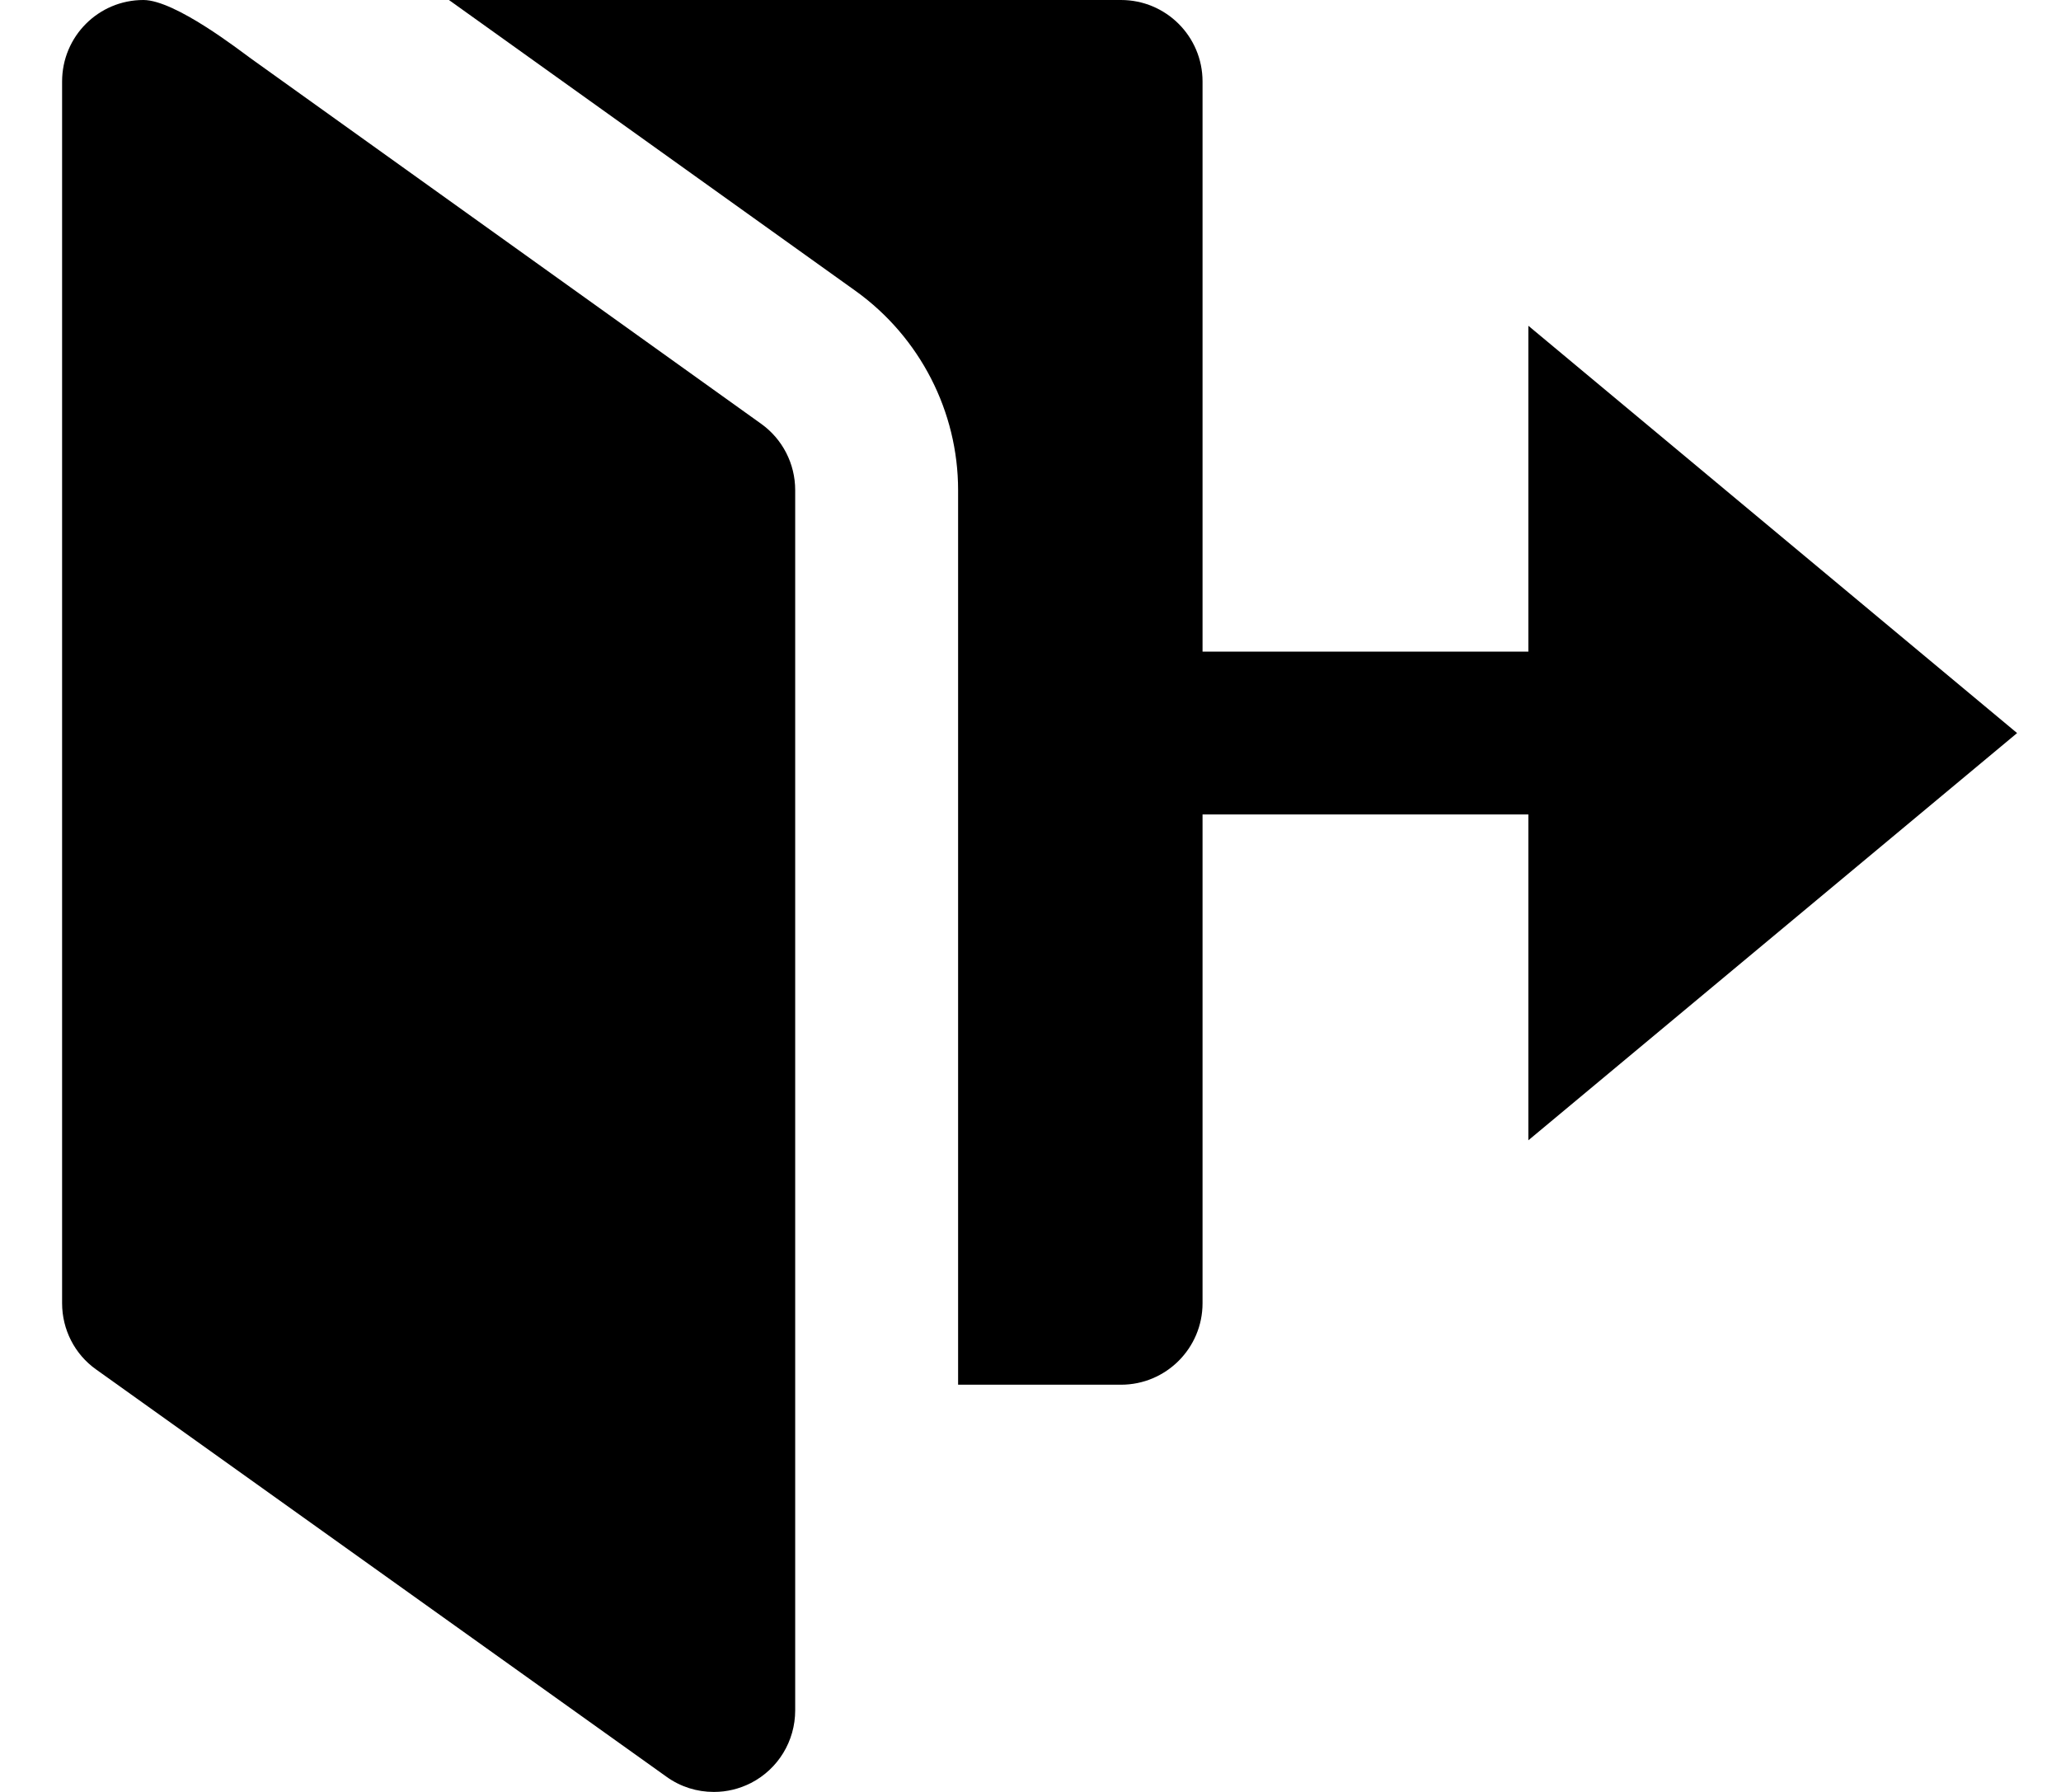
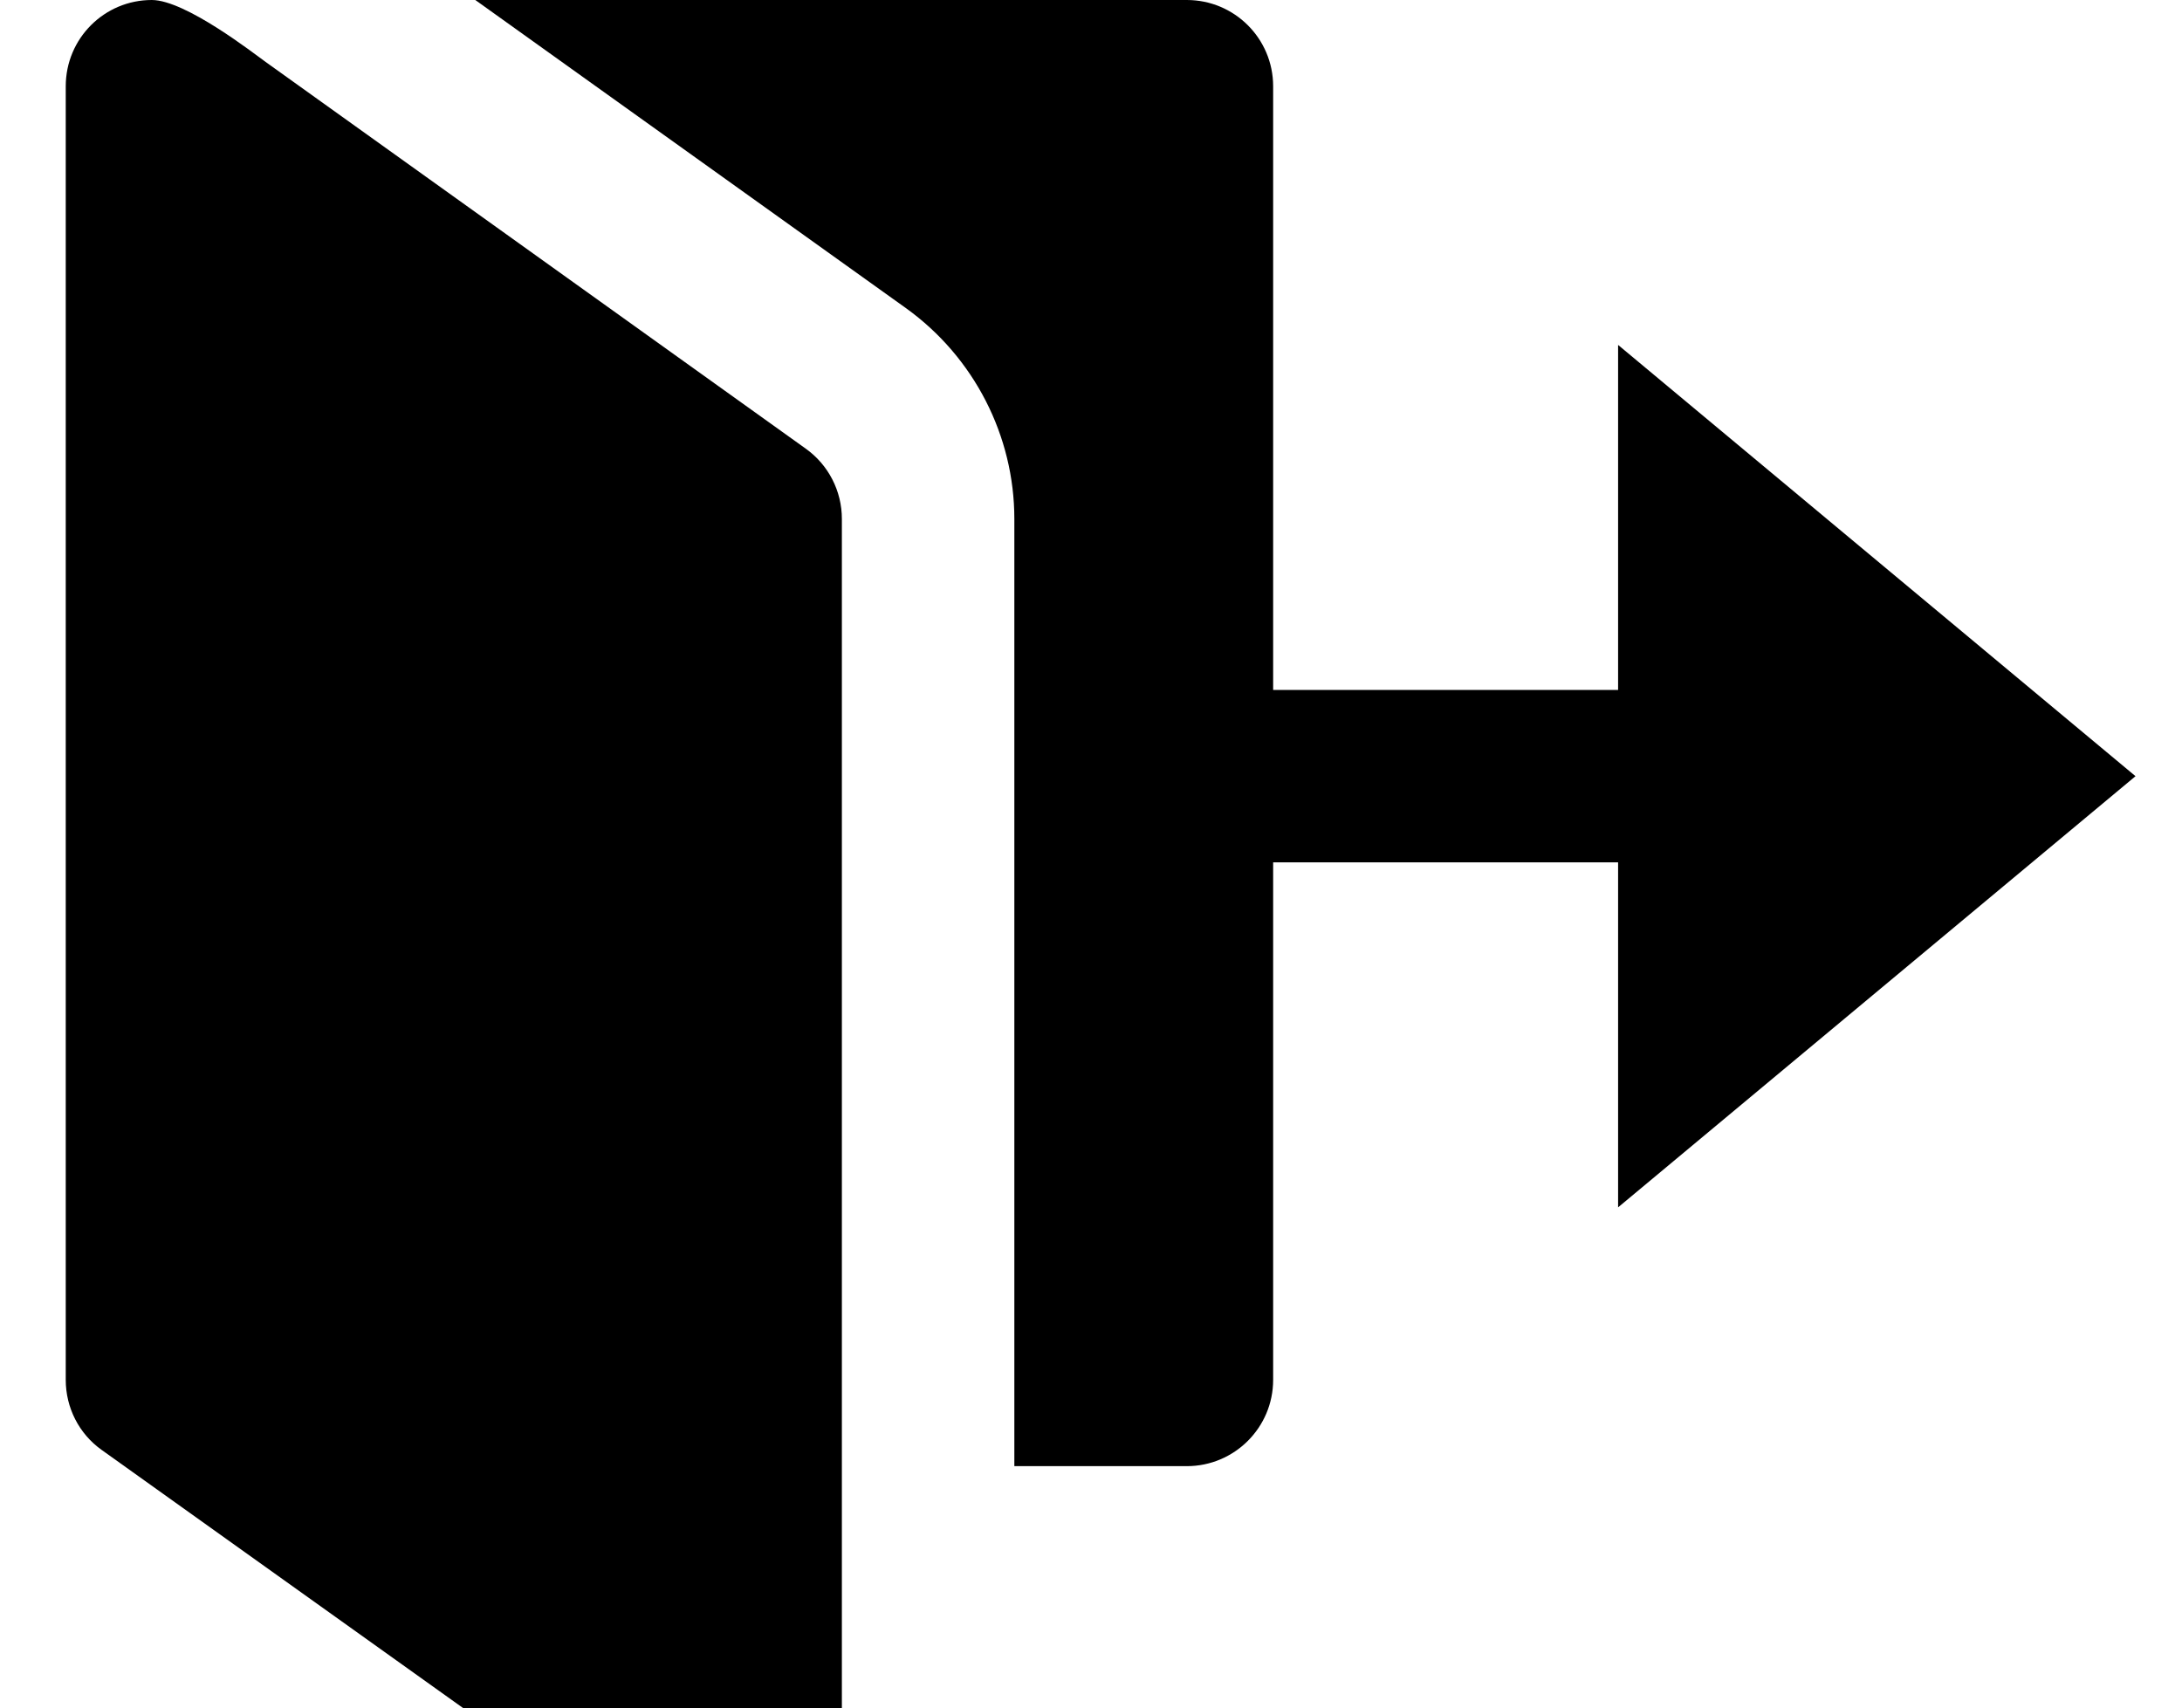
- <svg xmlns="http://www.w3.org/2000/svg" viewBox="0 0 23 20">
+ <svg xmlns="http://www.w3.org/2000/svg" viewBox="0 0 23 18">
  <g>
    <path d="M7.965 20c-.186 0-.37-.056-.528-.17l-6.364-4.545c-.24-.17-.38-.446-.38-.74V.91C.693.405 1.1 0 1.6 0c.355 0 1.08.567 1.2.653L8.494 4.73c.238.17.38.445.38.74v13.62c0 .342-.19.654-.493.81-.13.066-.27.1-.412.1z" />
    <path d="M22.51 8.182l-5.454-4.546v3.637H13.42V.91c0-.504-.408-.91-.91-.91h-7.5l4.542 3.25c.715.515 1.14 1.344 1.14 2.22v9.985h1.818c.502 0 .91-.407.91-.91V9.09h3.636v3.637l5.454-4.545z" />
  </g>
</svg>
